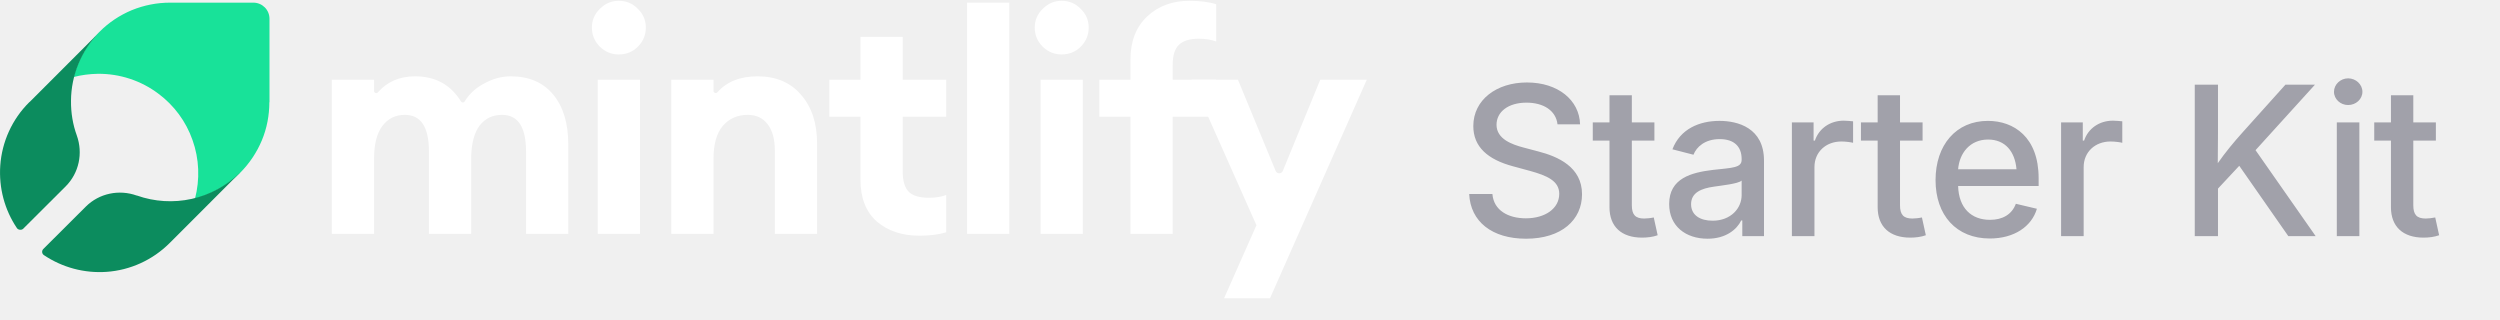
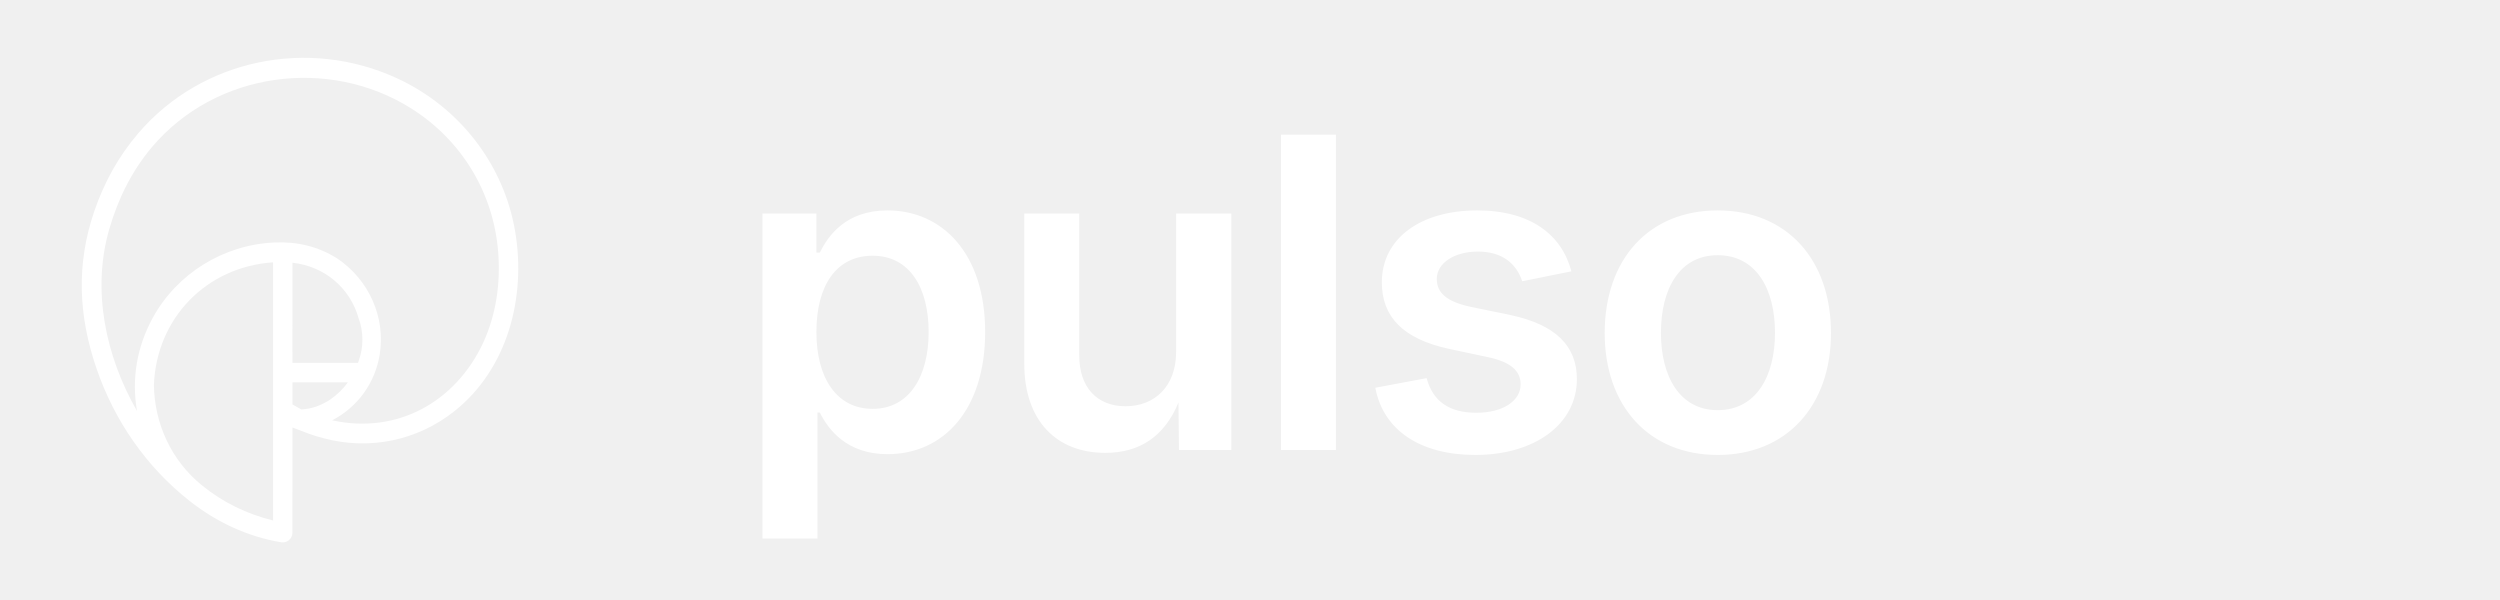
- <svg xmlns="http://www.w3.org/2000/svg" width="180" height="23" viewBox="0 0 180 23" fill="none">
-   <path d="M91.44 21.476H88.133L90.464 16.216L85.802 5.74H89.132L91.847 12.307C91.943 12.536 92.268 12.536 92.362 12.306L95.058 5.74H98.409L91.44 21.476Z" fill="white" />
-   <path d="M81.393 16.837V8.403H79.152V5.74H81.393V4.297C81.393 2.98 81.792 1.944 82.592 1.19C83.391 0.435 84.404 0.058 85.633 0.058C86.387 0.058 87.031 0.139 87.564 0.302V2.988C87.208 2.854 86.794 2.788 86.32 2.788C85.655 2.788 85.174 2.936 84.878 3.232C84.582 3.513 84.434 3.994 84.434 4.674V5.74H87.564V8.403H84.434V16.837H81.393Z" fill="white" />
-   <path d="M76.433 3.92C75.915 3.92 75.463 3.735 75.079 3.365C74.694 2.98 74.502 2.521 74.502 1.989C74.502 1.456 74.694 1.005 75.079 0.635C75.463 0.25 75.915 0.058 76.433 0.058C76.98 0.058 77.438 0.25 77.809 0.635C78.193 1.005 78.386 1.456 78.386 1.989C78.386 2.521 78.193 2.98 77.809 3.365C77.438 3.735 76.98 3.92 76.433 3.92ZM74.924 16.837V5.74H77.964V16.837H74.924Z" fill="white" />
-   <path d="M69.628 16.837V0.191H72.669V16.837H69.628Z" fill="white" />
-   <path d="M66.194 16.97C64.951 16.97 63.93 16.63 63.131 15.949C62.347 15.254 61.955 14.255 61.955 12.953V8.403H59.713V5.74H61.955V2.655H64.995V5.74H68.125V8.403H64.995V12.354C64.995 13.034 65.143 13.523 65.439 13.819C65.735 14.1 66.216 14.24 66.882 14.24C67.355 14.24 67.769 14.174 68.125 14.04V16.726C67.592 16.889 66.948 16.97 66.194 16.97Z" fill="white" />
-   <path d="M48.332 16.837V5.74H51.373V6.551C51.373 6.688 51.559 6.748 51.65 6.646C52.328 5.879 53.293 5.495 54.546 5.495C55.878 5.495 56.921 5.939 57.676 6.827C58.445 7.7 58.83 8.869 58.83 10.334V16.837H55.789V10.844C55.789 10.03 55.619 9.402 55.279 8.958C54.939 8.499 54.458 8.27 53.836 8.27C53.096 8.27 52.497 8.536 52.038 9.069C51.594 9.601 51.373 10.386 51.373 11.421V16.837H48.332Z" fill="white" />
-   <path d="M44.547 3.92C44.029 3.92 43.578 3.735 43.193 3.365C42.809 2.98 42.616 2.521 42.616 1.989C42.616 1.456 42.809 1.005 43.193 0.635C43.578 0.25 44.029 0.058 44.547 0.058C45.095 0.058 45.553 0.25 45.923 0.635C46.308 1.005 46.5 1.456 46.5 1.989C46.5 2.521 46.308 2.98 45.923 3.365C45.553 3.735 45.095 3.92 44.547 3.92ZM43.038 16.837V5.74H46.079V16.837H43.038Z" fill="white" />
-   <path d="M37.875 16.837V10.911C37.875 9.15 37.298 8.27 36.144 8.27C35.478 8.27 34.945 8.521 34.546 9.024C34.161 9.527 33.954 10.275 33.924 11.266V16.837H30.884V10.911C30.884 9.15 30.306 8.27 29.152 8.27C28.472 8.27 27.932 8.536 27.532 9.069C27.133 9.601 26.933 10.386 26.933 11.421V16.837H23.892V5.74H26.933V6.559C26.933 6.695 27.116 6.755 27.206 6.652C27.878 5.881 28.771 5.495 29.885 5.495C31.349 5.495 32.452 6.1 33.193 7.309C33.252 7.404 33.395 7.403 33.454 7.307C33.774 6.78 34.219 6.361 34.79 6.05C35.441 5.68 36.099 5.495 36.765 5.495C38.082 5.495 39.103 5.932 39.828 6.805C40.553 7.678 40.916 8.876 40.916 10.4V16.837H37.875Z" fill="white" />
-   <path d="M19.403 7.362V1.35C19.403 0.705 18.879 0.191 18.244 0.191H12.235C11.291 0.191 10.357 0.378 9.487 0.733C8.618 1.098 7.824 1.621 7.16 2.295L7.114 2.341C6.235 3.23 5.609 4.333 5.291 5.548C5.861 5.399 6.45 5.324 7.039 5.314C8.609 5.296 10.151 5.801 11.403 6.745C12.534 7.586 13.394 8.746 13.861 10.083C14.347 11.438 14.403 12.916 14.039 14.309C15.244 13.991 16.356 13.364 17.244 12.486L17.291 12.439C17.954 11.775 18.487 10.98 18.851 10.111C19.216 9.241 19.393 8.306 19.393 7.362H19.403Z" fill="#18E299" />
-   <path d="M5.112 7.26C5.121 5.416 5.857 3.646 7.151 2.324L2.151 7.326C2.133 7.344 2.114 7.354 2.095 7.372C0.876 8.583 0.14 10.204 0.019 11.918C-0.092 13.52 0.327 15.103 1.22 16.426C1.306 16.552 1.537 16.593 1.667 16.472L4.73 13.417C5.689 12.458 5.987 11.033 5.531 9.757C5.242 8.965 5.103 8.117 5.112 7.26Z" fill="#0C8C5E" />
-   <path d="M17.262 12.44C16.303 13.38 15.102 14.032 13.799 14.321C12.486 14.61 11.127 14.526 9.861 14.079C9.861 14.079 9.851 14.079 9.842 14.079C8.567 13.622 7.142 13.921 6.183 14.871L3.12 17.926C2.99 18.056 3.009 18.27 3.167 18.373C4.489 19.258 6.072 19.686 7.673 19.574C9.386 19.453 10.997 18.717 12.216 17.497L12.263 17.451L17.262 12.449V12.44Z" fill="#0C8C5E" />
-   <text x="105" y="17" font-family="Inter, ui-sans-serif, system-ui, -apple-system, sans-serif" font-size="15" font-weight="500" fill="#A1A1AA" letter-spacing="-0.01em">Starter Kit</text>
+ <svg xmlns="http://www.w3.org/2000/svg" width="150" height="36" viewBox="0 0 150 36" fill="none">
+   <g transform="translate(0 0) scale(0.072)">
+     <path fill="#ffffff" d="M429.26 192.66c-9.52-56.02-46.66-103.51-98.27-127.36-74.04-34.24-162.68-16.2-215.73 45.72-16.6 19.36-28.44 40.99-36.68 64.99-15.18 44.18-13.23 87.26 1.89 131.23 14.96 43.5 41.49 81.88 77.71 110.35 22.39 17.59 48.15 29.65 76.2 34.33 4.59.76 9.28-2.86 9.28-7.81l.09-87.84c9.49 3.62 17.15 6.78 26.1 8.97 38.11 10.18 77.99 1.94 108.92-22.67 44.2-35.15 59.89-94.82 50.49-149.91ZM168.13 404.34c-25.25-20.57-39.42-51.1-39.88-83.64 2.28-55.79 43.86-98.32 99.29-102.09l.03 215.11c-21.9-5.32-41.98-15.16-59.44-29.38Zm75.56-110.62v-16.23l.03-58.55c26.63 2.91 48.06 20.96 55.12 46.33 2.01 5.16 3.16 11.23 3.16 17.73 0 6.04-1 11.72-2.76 16.63 0 .04-.01.08-.03.11-.27.9-.55 1.78-.86 2.66H243.7v-8.68Zm7.39 47.48-7.36-4.19V318.6h46.21c-4.05 5.58-9.09 10.5-15.03 14.58-7.61 4.77-14.91 7.57-23.82 8.02Zm151.48-55.35c-23.09 49.16-71.57 76.29-125.75 64.41 21.23-11.03 35.83-31.14 39.64-54.99 4.95-31.06-9.07-62.08-35.29-79.79-16.33-10.3-33.67-14.25-52.68-13.4C186.17 204 147.39 228 127.16 265.1c-13.08 24.03-17.61 50.61-12.99 77.38-26.34-45.91-37.84-100.93-23.06-151.73 7.3-25.1 18.68-48.28 35.62-68.3C179.81 59.77 273.71 47.04 342.6 90.3c42.04 26.44 68.69 70.25 72.55 119.8 2.01 26.19-1.64 51.87-12.59 75.75Z" />
+   </g>
+   <text x="44" y="27" font-family="Montserrat, ui-sans-serif, system-ui, -apple-system, sans-serif" font-size="26" font-weight="600" fill="#ffffff" letter-spacing="-0.02em">pulso</text>
</svg>
